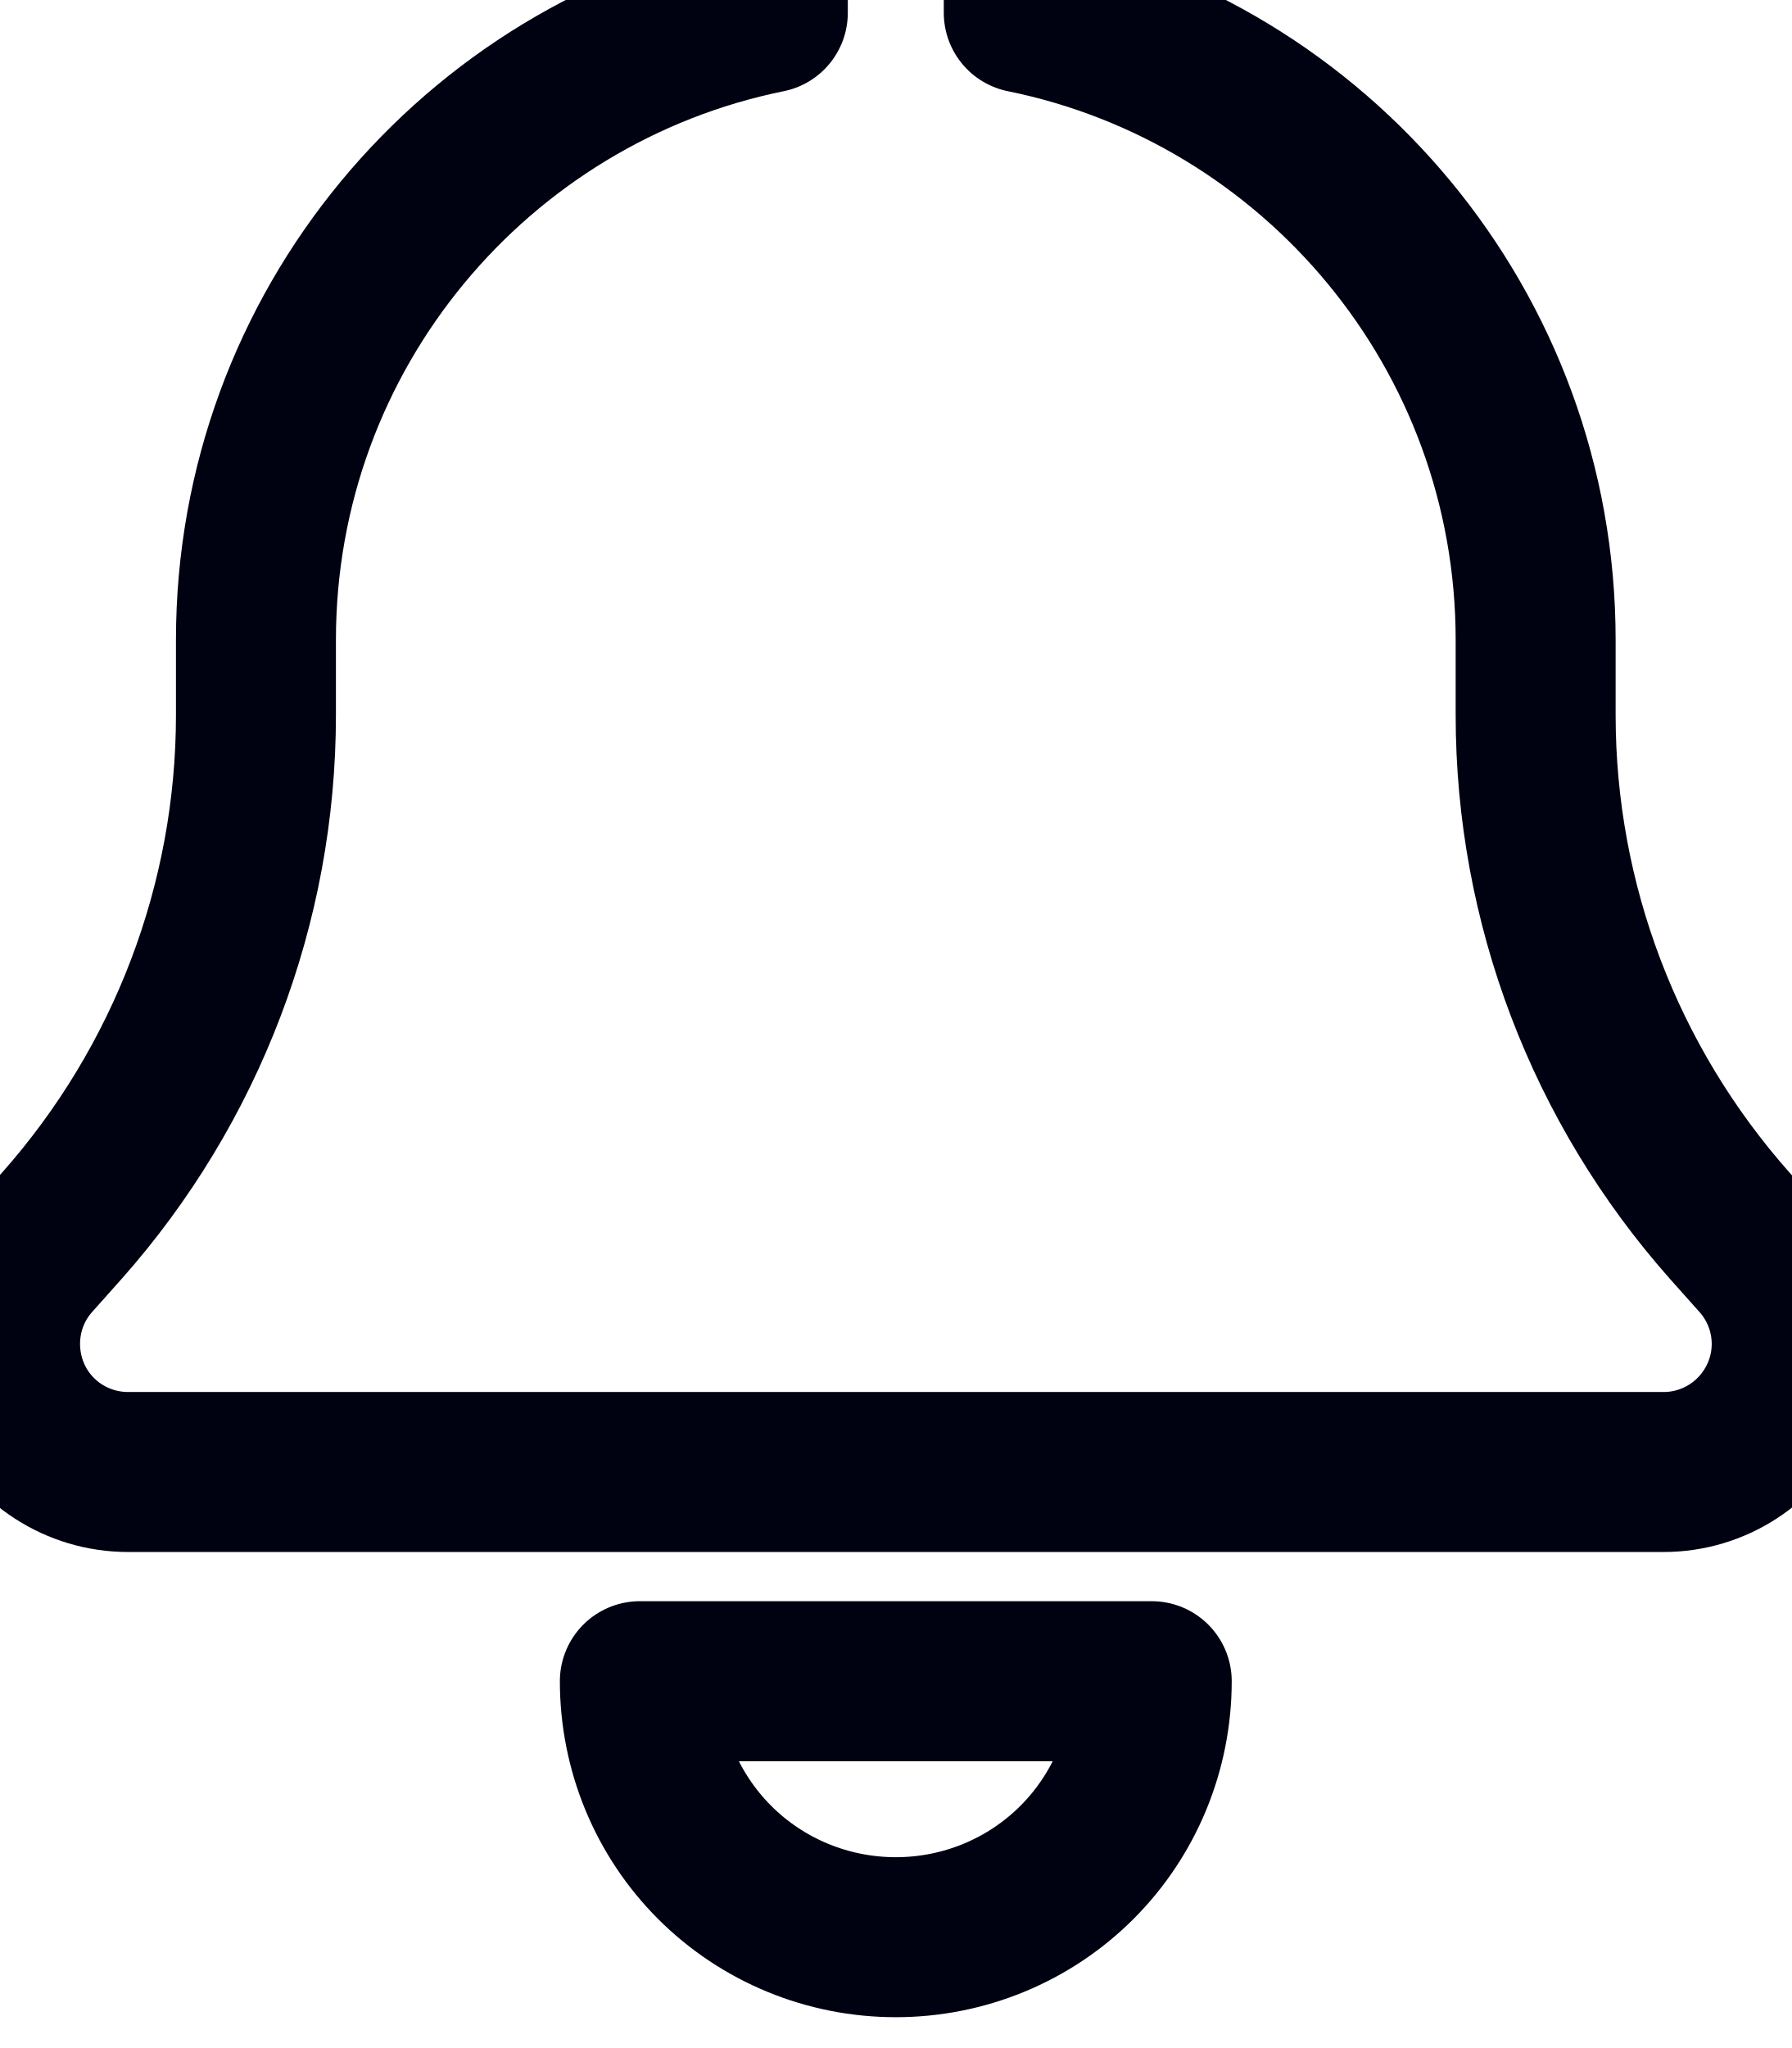
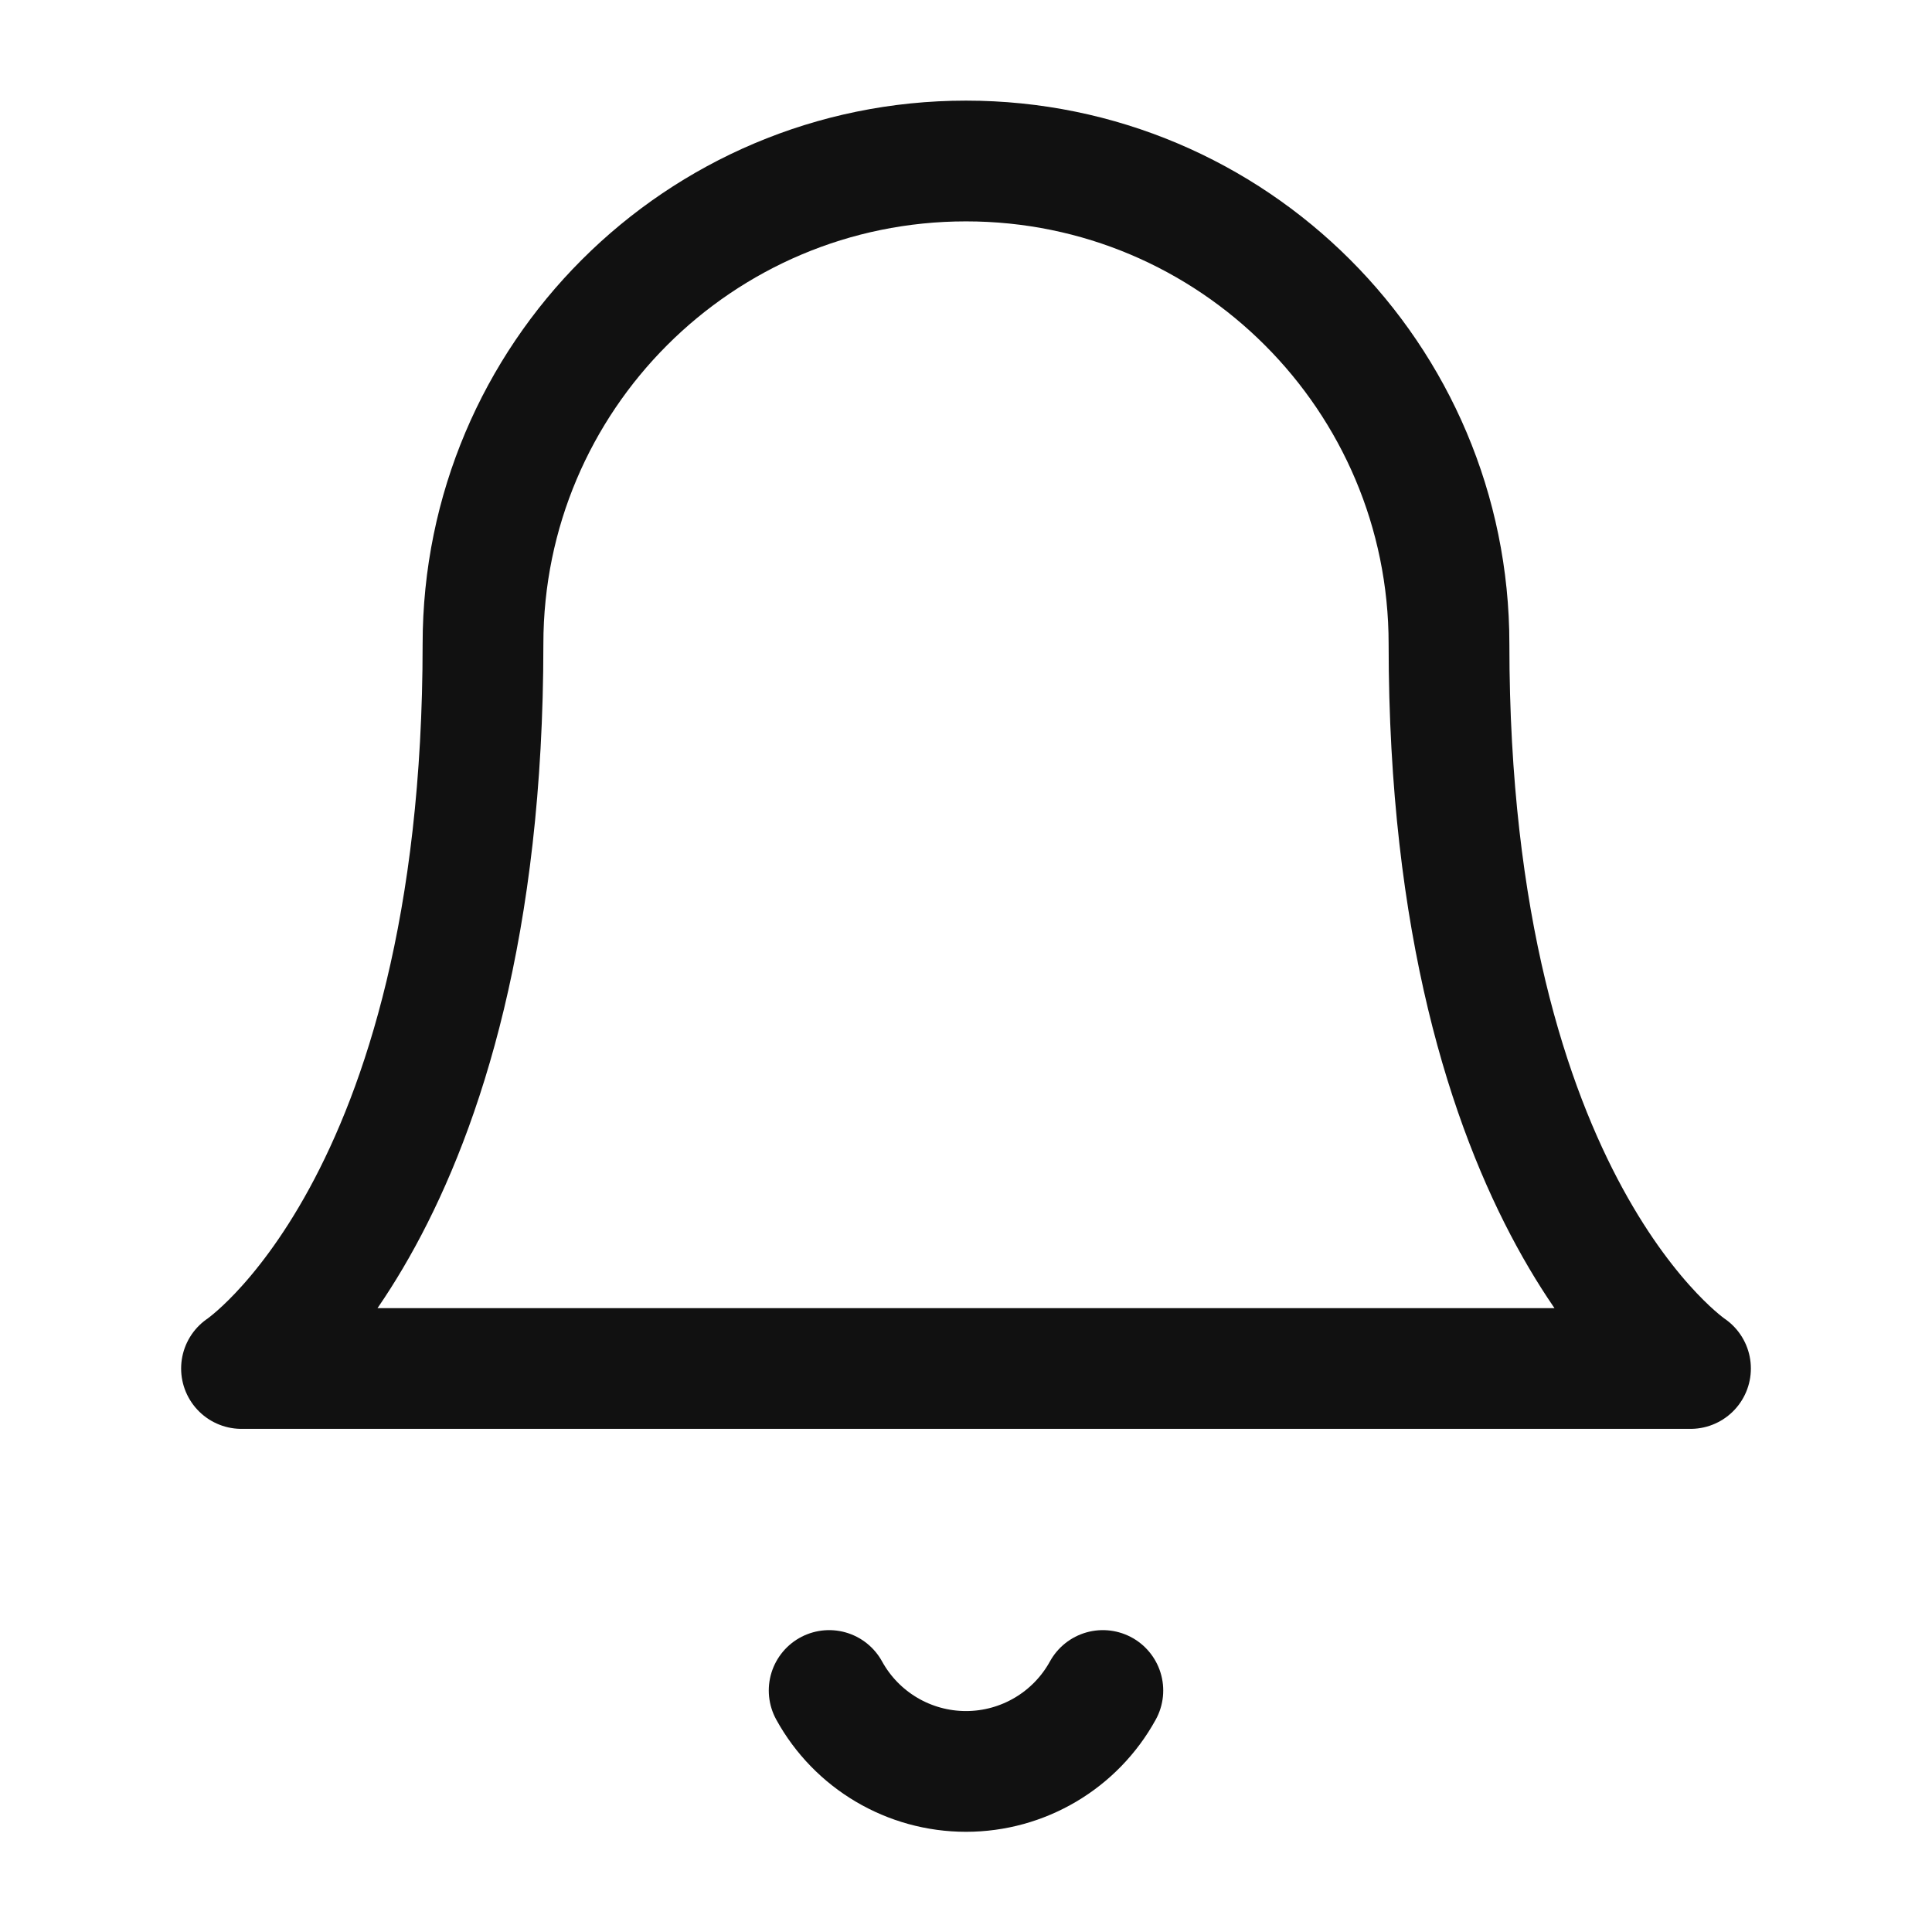
- <svg xmlns="http://www.w3.org/2000/svg" version="1.1" id="Layer_1" x="0px" y="0px" viewBox="0 0 448 512" style="enable-background:new 0 0 448 512;" xml:space="preserve">
-   <style type="text/css">
- 	.st0{fill:none;stroke:#000111;stroke-width:40;stroke-linejoin:round;stroke-miterlimit:10;}
- </style>
-   <path class="st0" d="M224-48c-17.7,0-32,14.3-32,32V3.2C119,18,64,82.6,64,160v18.8c0,47-17.3,92.4-48.5,127.6l-7.4,8.3  c-8.4,9.4-10.4,22.9-5.3,34.4S19.4,368,32,368h384c12.6,0,24-7.4,29.2-18.9s3.1-25-5.3-34.4l-7.4-8.3  c-31.2-35.2-48.5-80.5-48.5-127.6V160c0-77.4-55-142-128-156.8V-16C256-33.7,241.7-48,224-48z M269.3,465.6  c12-12,18.7-28.3,18.7-45.3h-64h-64c0,17,6.7,33.3,18.7,45.3s28.3,18.7,45.3,18.7S257.3,477.6,269.3,465.6z" />
+ <svg xmlns="http://www.w3.org/2000/svg" width="32" height="32" viewBox="0 0 24 24" fill="none" stroke="#111111" stroke-width="1.5" stroke-linecap="round" stroke-linejoin="round" class="lucide lucide-bell">
+   <path d="M6 8a6 6 0 0 1 12 0c0 7 3 9 3 9H3s3-2 3-9" />
+   <path d="M10.3 21a1.94 1.94 0 0 0 3.4 0" />
</svg>
